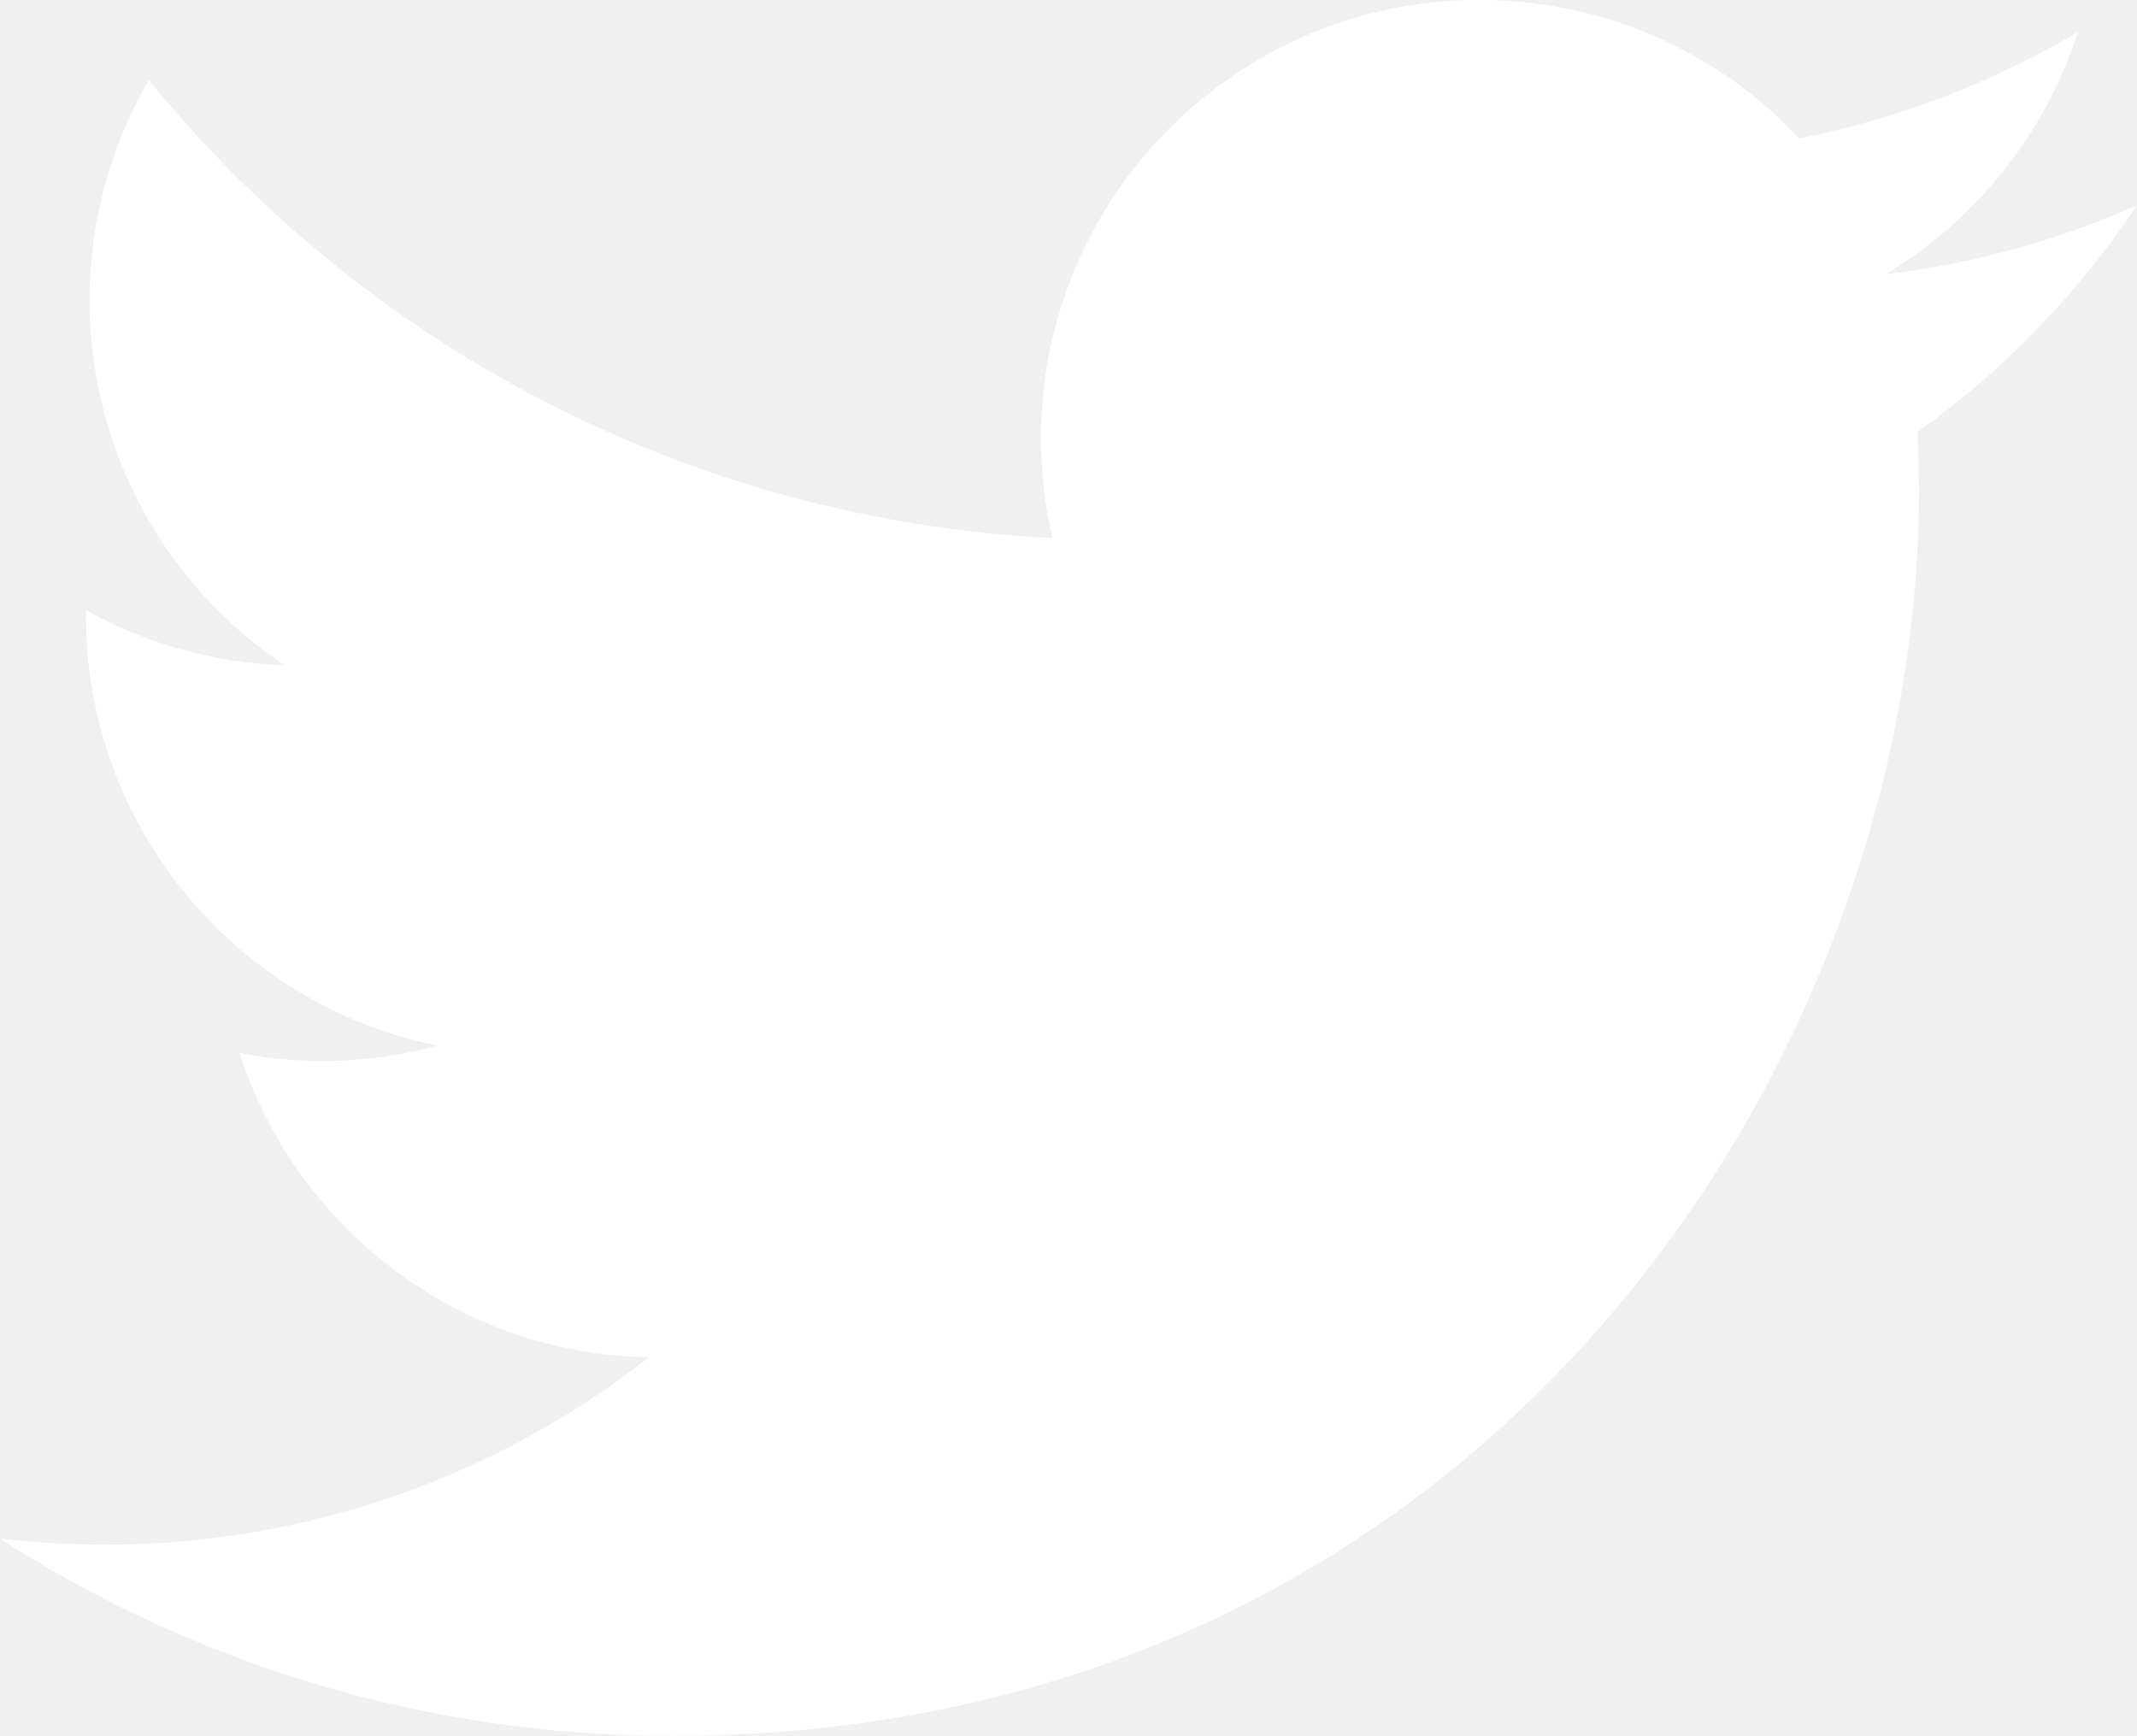
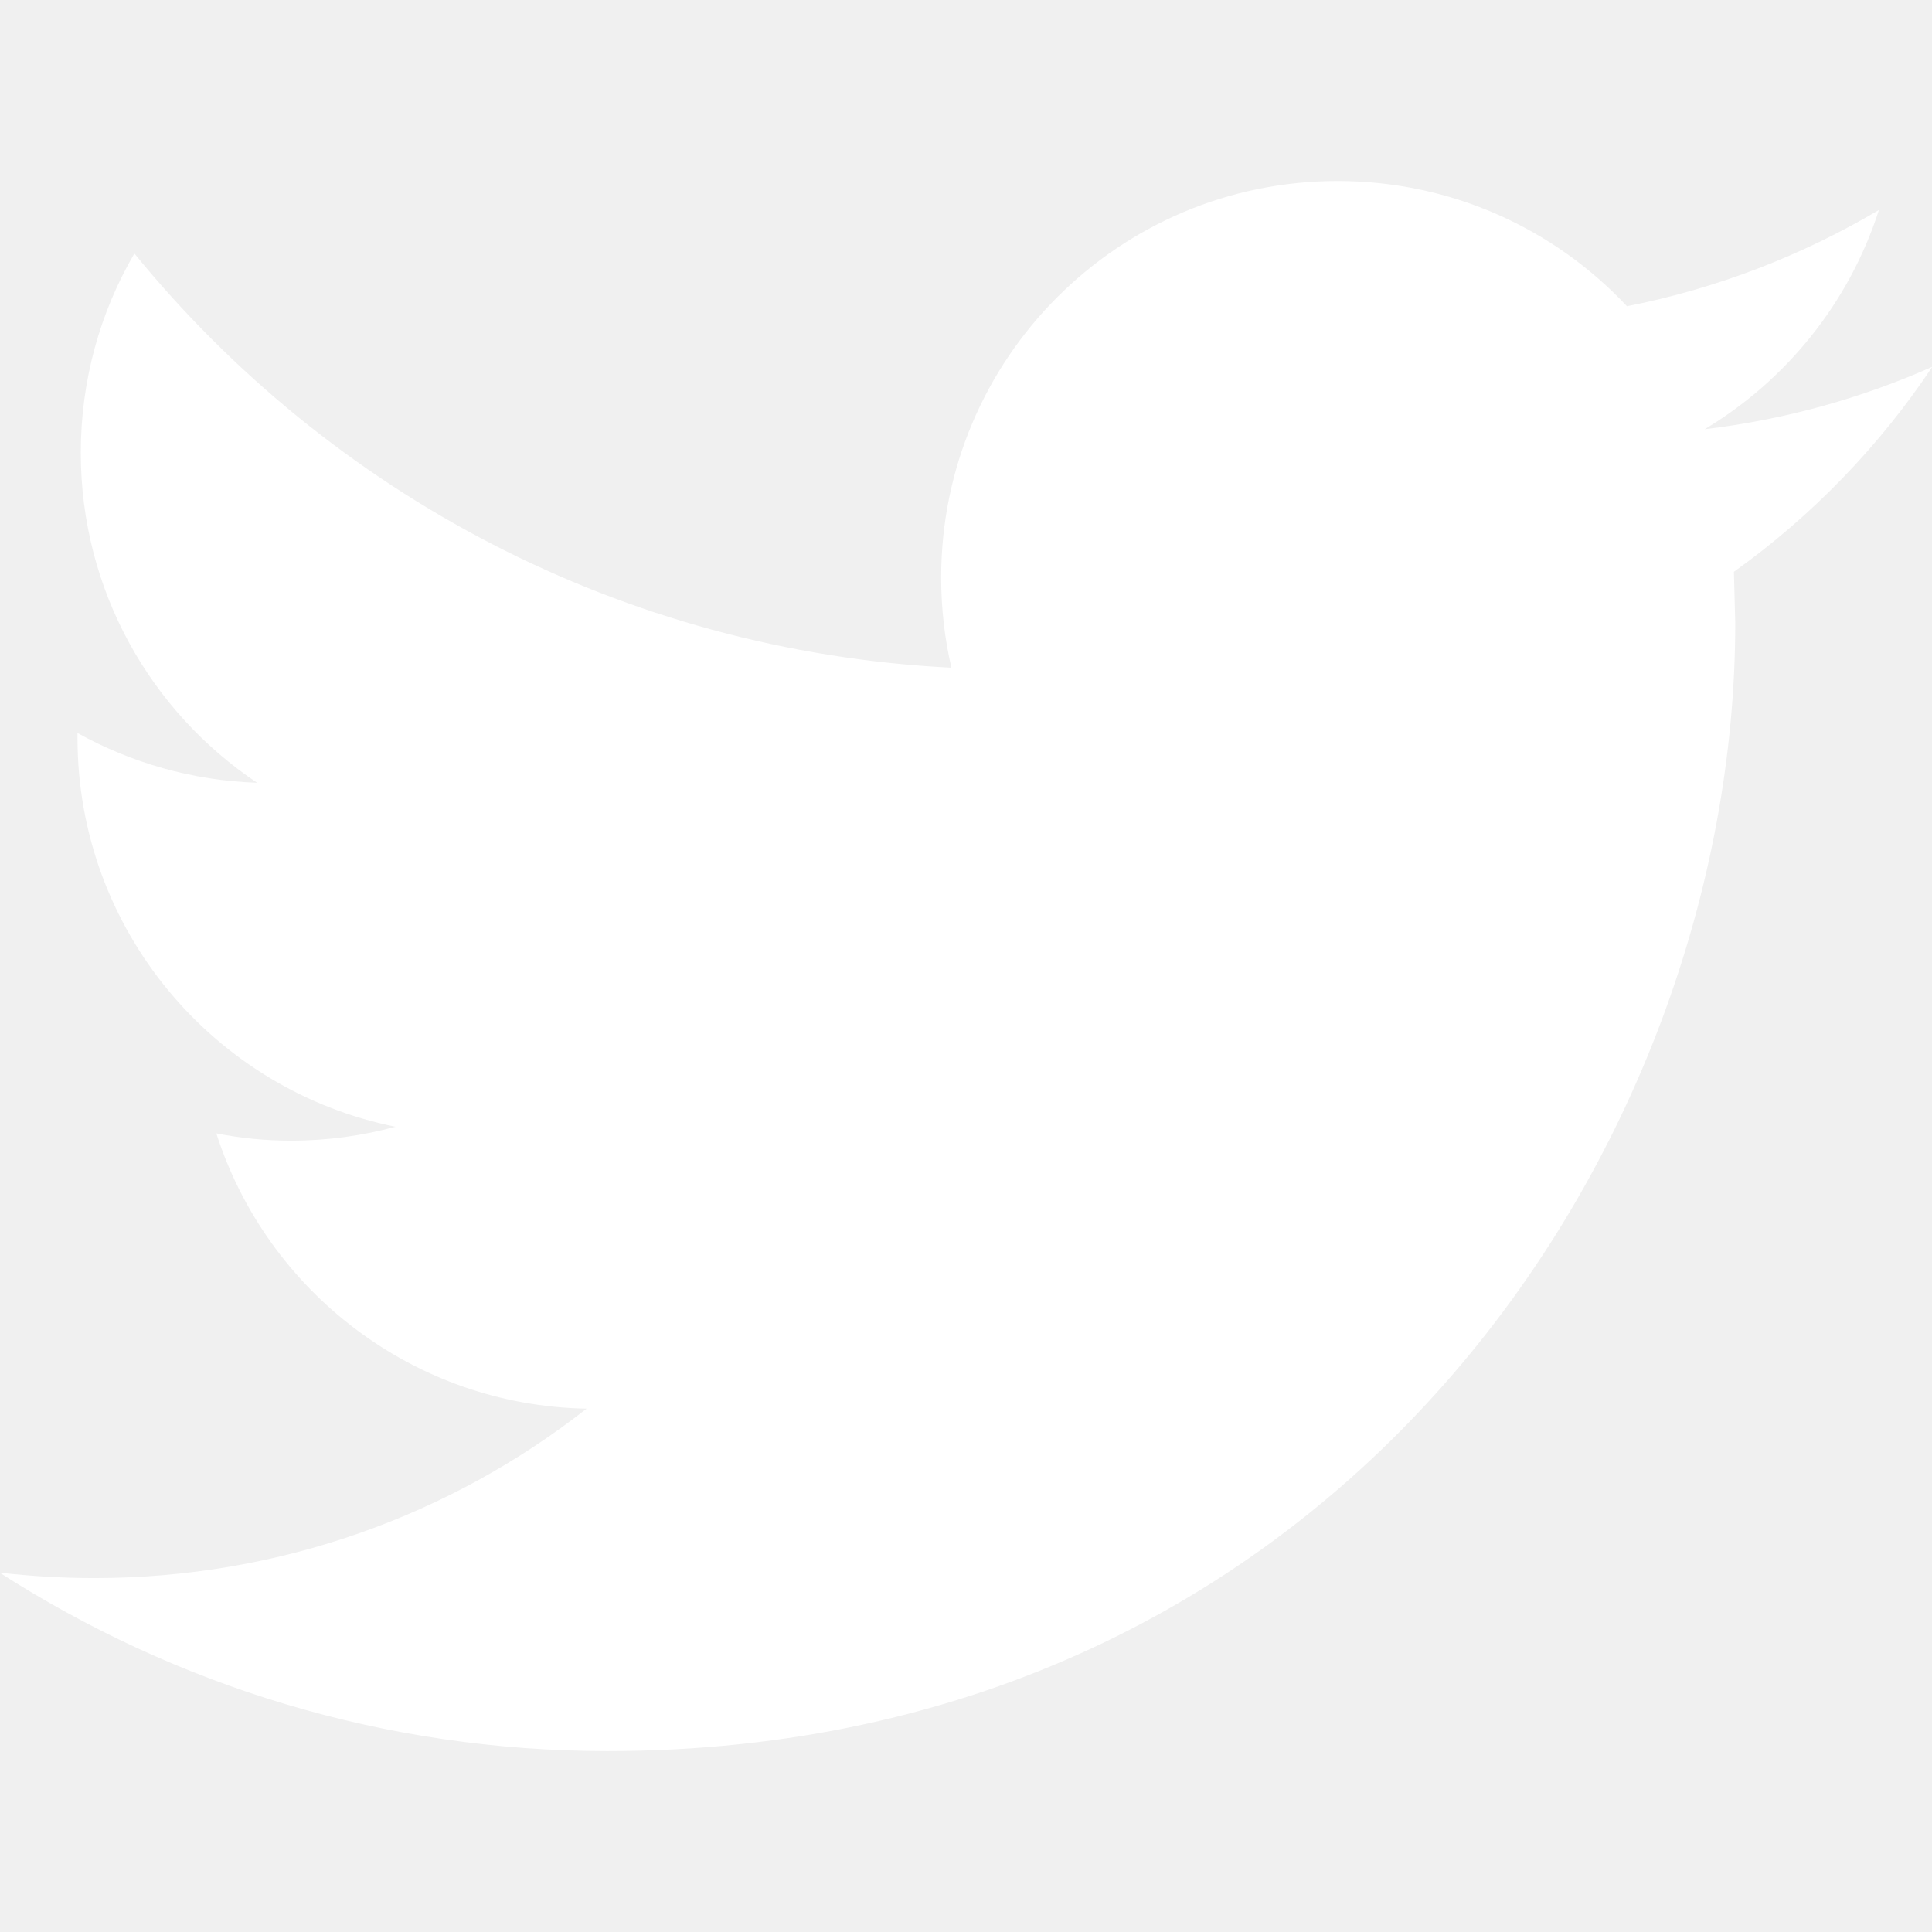
- <svg xmlns="http://www.w3.org/2000/svg" version="1.1" id="Capa_1" x="0px" y="0px" width="30px" height="24.369px" viewBox="0 2.816 30 24.369" enable-background="new 0 2.816 30 24.369" xml:space="preserve">
+ <svg xmlns="http://www.w3.org/2000/svg" version="1.1" id="Capa_1" x="0px" y="0px" width="29.991px" height="29.991px" viewBox="0.004 0.005 29.991 29.991" enable-background="new 0.004 0.005 29.991 29.991" xml:space="preserve">
  <g>
    <g>
-       <path fill="#FFFFFF" d="M30,5.699c-1.104,0.489-2.289,0.821-3.534,0.969c1.271-0.761,2.244-1.968,2.705-3.403    c-1.192,0.705-2.508,1.217-3.911,1.494c-1.123-1.198-2.72-1.944-4.492-1.944c-3.399,0-6.154,2.756-6.154,6.153    c0,0.482,0.054,0.952,0.159,1.402C9.66,10.114,5.125,7.664,2.09,3.94C1.56,4.848,1.258,5.905,1.258,7.034    c0,2.135,1.087,4.019,2.737,5.122c-1.009-0.034-1.957-0.311-2.788-0.772v0.077c0,2.981,2.122,5.468,4.936,6.035    c-0.516,0.139-1.059,0.216-1.622,0.216c-0.397,0-0.782-0.039-1.159-0.114c0.784,2.446,3.056,4.225,5.748,4.274    c-2.105,1.65-4.76,2.63-7.643,2.63c-0.497,0-0.986-0.03-1.468-0.084c2.724,1.749,5.958,2.769,9.433,2.769    c11.321,0,17.509-9.377,17.509-17.509l-0.021-0.797C28.131,8.016,29.177,6.932,30,5.699z" />
+       <path fill="#FFFFFF" d="M30,5.699c-1.104,0.489-2.289,0.821-3.534,0.969c1.271-0.761,2.244-1.968,2.705-3.403    c-1.192,0.705-2.508,1.217-3.911,1.494c-1.123-1.198-2.72-1.944-4.492-1.944c-3.398,0-6.154,2.756-6.154,6.153    c0,0.482,0.054,0.952,0.159,1.402C9.66,10.114,5.125,7.664,2.09,3.94C1.56,4.848,1.258,5.905,1.258,7.034    c0,2.135,1.087,4.019,2.737,5.122c-1.009-0.034-1.957-0.311-2.788-0.772v0.077c0,2.981,2.122,5.468,4.936,6.035    c-0.516,0.14-1.059,0.216-1.622,0.216c-0.397,0-0.782-0.039-1.159-0.113c0.784,2.445,3.056,4.225,5.748,4.273    c-2.105,1.65-4.76,2.63-7.643,2.63c-0.497,0-0.986-0.03-1.468-0.084c2.724,1.749,5.958,2.769,9.433,2.769    c11.321,0,17.509-9.377,17.509-17.508L26.92,8.881C28.131,8.016,29.178,6.932,30,5.699z" />
    </g>
  </g>
</svg>
